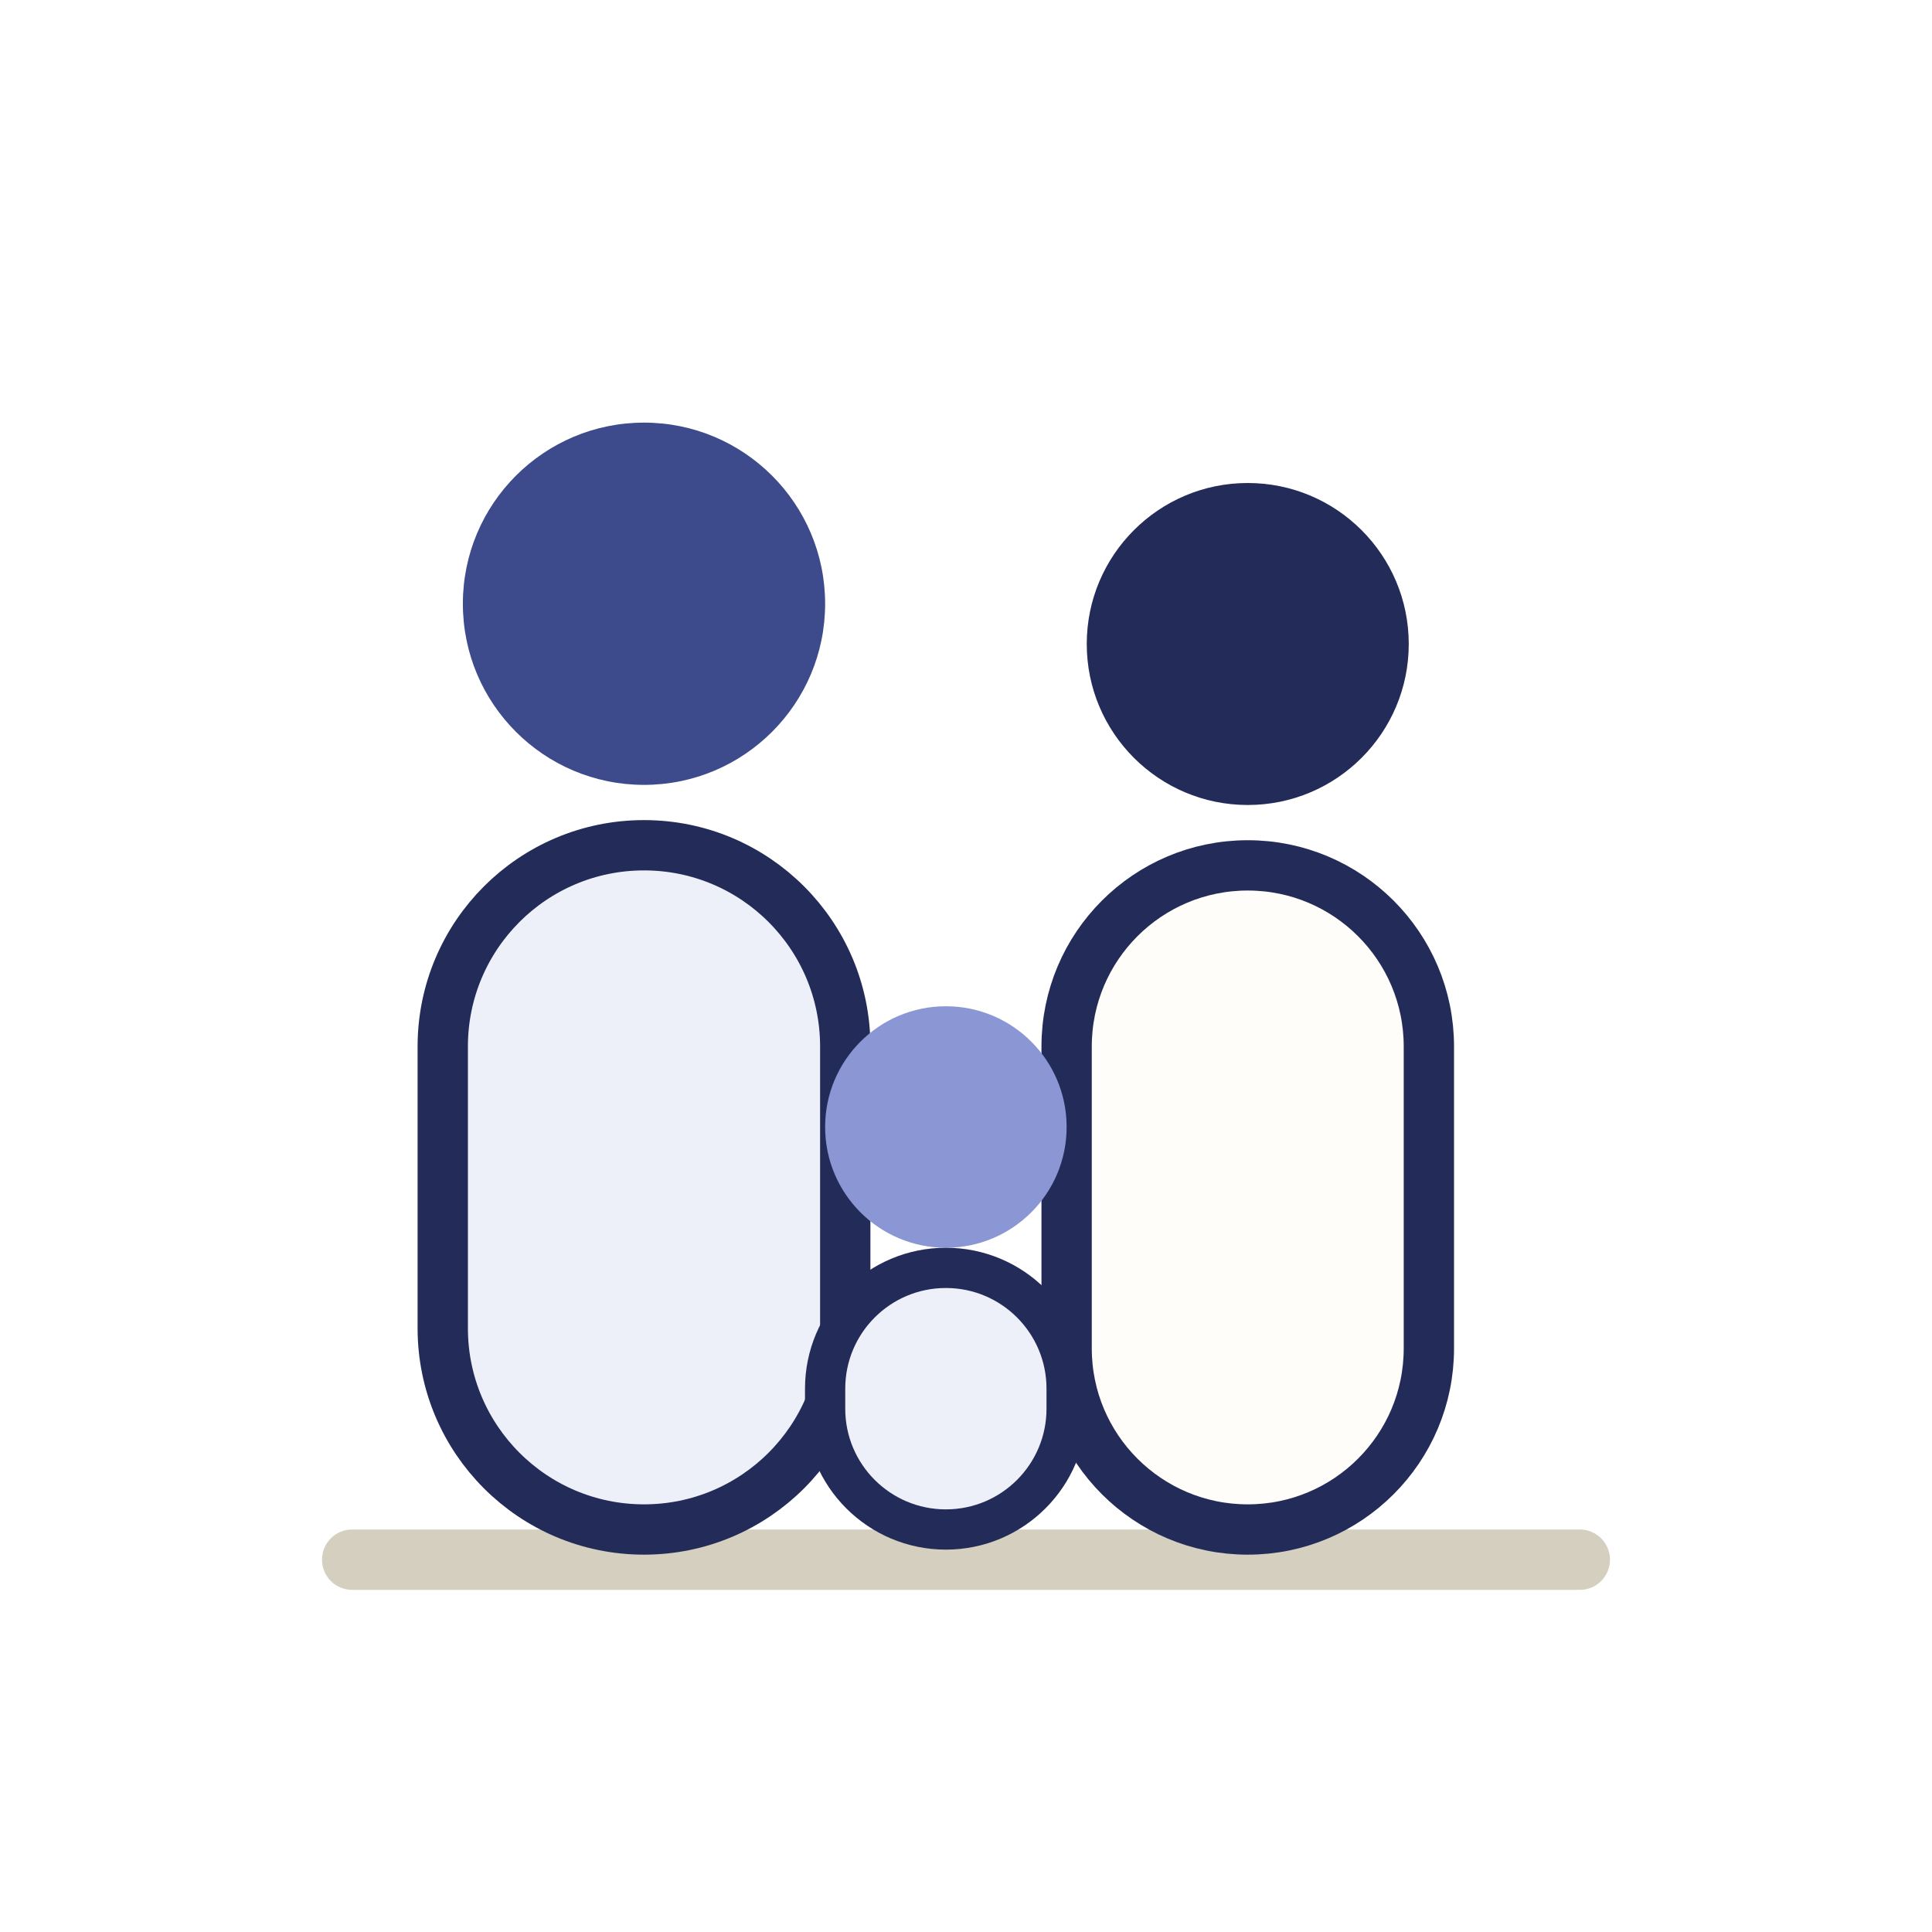
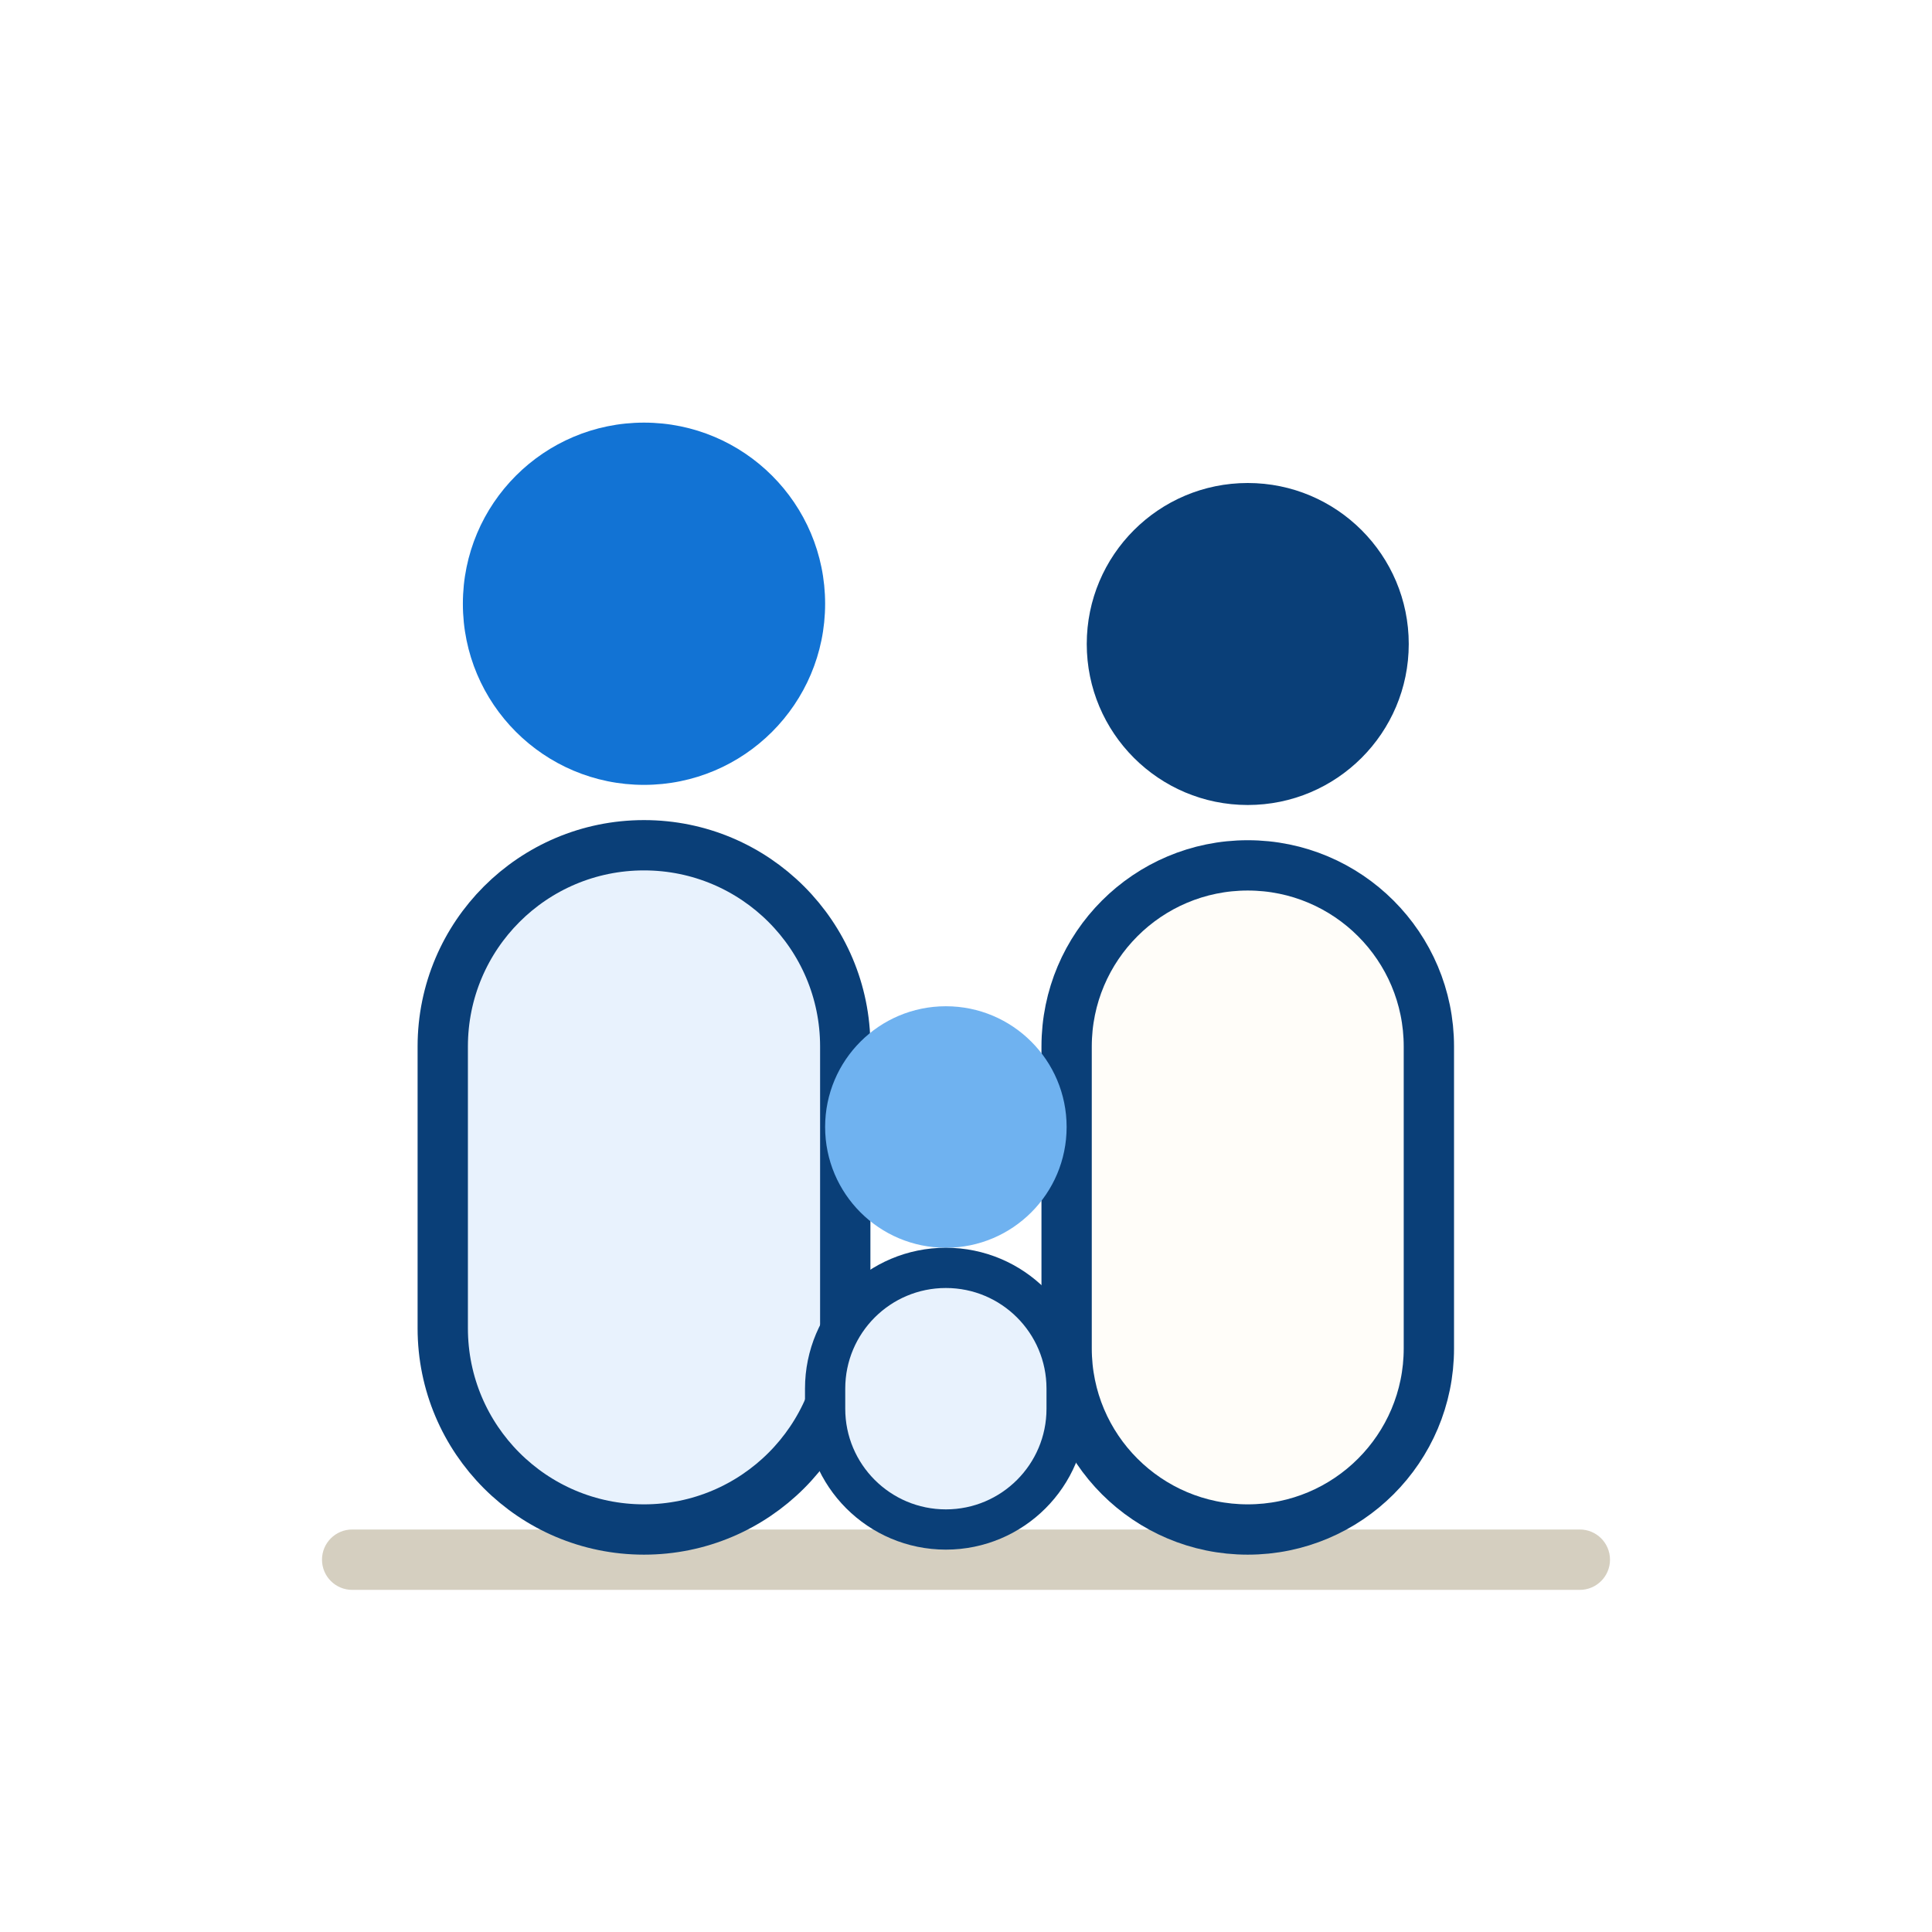
- <svg xmlns="http://www.w3.org/2000/svg" viewBox="0 0 96 96">
+ <svg xmlns="http://www.w3.org/2000/svg" viewBox="0 0 96 96" width="96" height="96">
  <rect x="16" y="76" width="64" height="3" rx="1.5" fill="#d5cfc0" />
-   <circle cx="32" cy="30" r="9" fill="#3d4a8c" />
-   <rect x="22" y="42" width="20" height="34" rx="10" fill="#eef0f9" stroke="#232c58" stroke-width="2.5" />
-   <circle cx="62" cy="32" r="8" fill="#232c58" />
-   <rect x="53" y="43" width="18" height="33" rx="9" fill="#fffdf9" stroke="#232c58" stroke-width="2.5" />
-   <circle cx="47" cy="56" r="6" fill="#8a97d4" />
-   <rect x="41" y="63" width="12" height="13" rx="6" fill="#eef0f9" stroke="#232c58" stroke-width="2" />
+   <circle cx="32" cy="30" r="9" fill="#1273d4" />
+   <rect x="22" y="42" width="20" height="34" rx="10" fill="#e8f2fd" stroke="#0a3f78" stroke-width="2.5" />
+   <circle cx="62" cy="32" r="8" fill="#0a3f78" />
+   <rect x="53" y="43" width="18" height="33" rx="9" fill="#fffdf9" stroke="#0a3f78" stroke-width="2.5" />
+   <circle cx="47" cy="56" r="6" fill="#6fb2f0" />
+   <rect x="41" y="63" width="12" height="13" rx="6" fill="#e8f2fd" stroke="#0a3f78" stroke-width="2" />
</svg>
